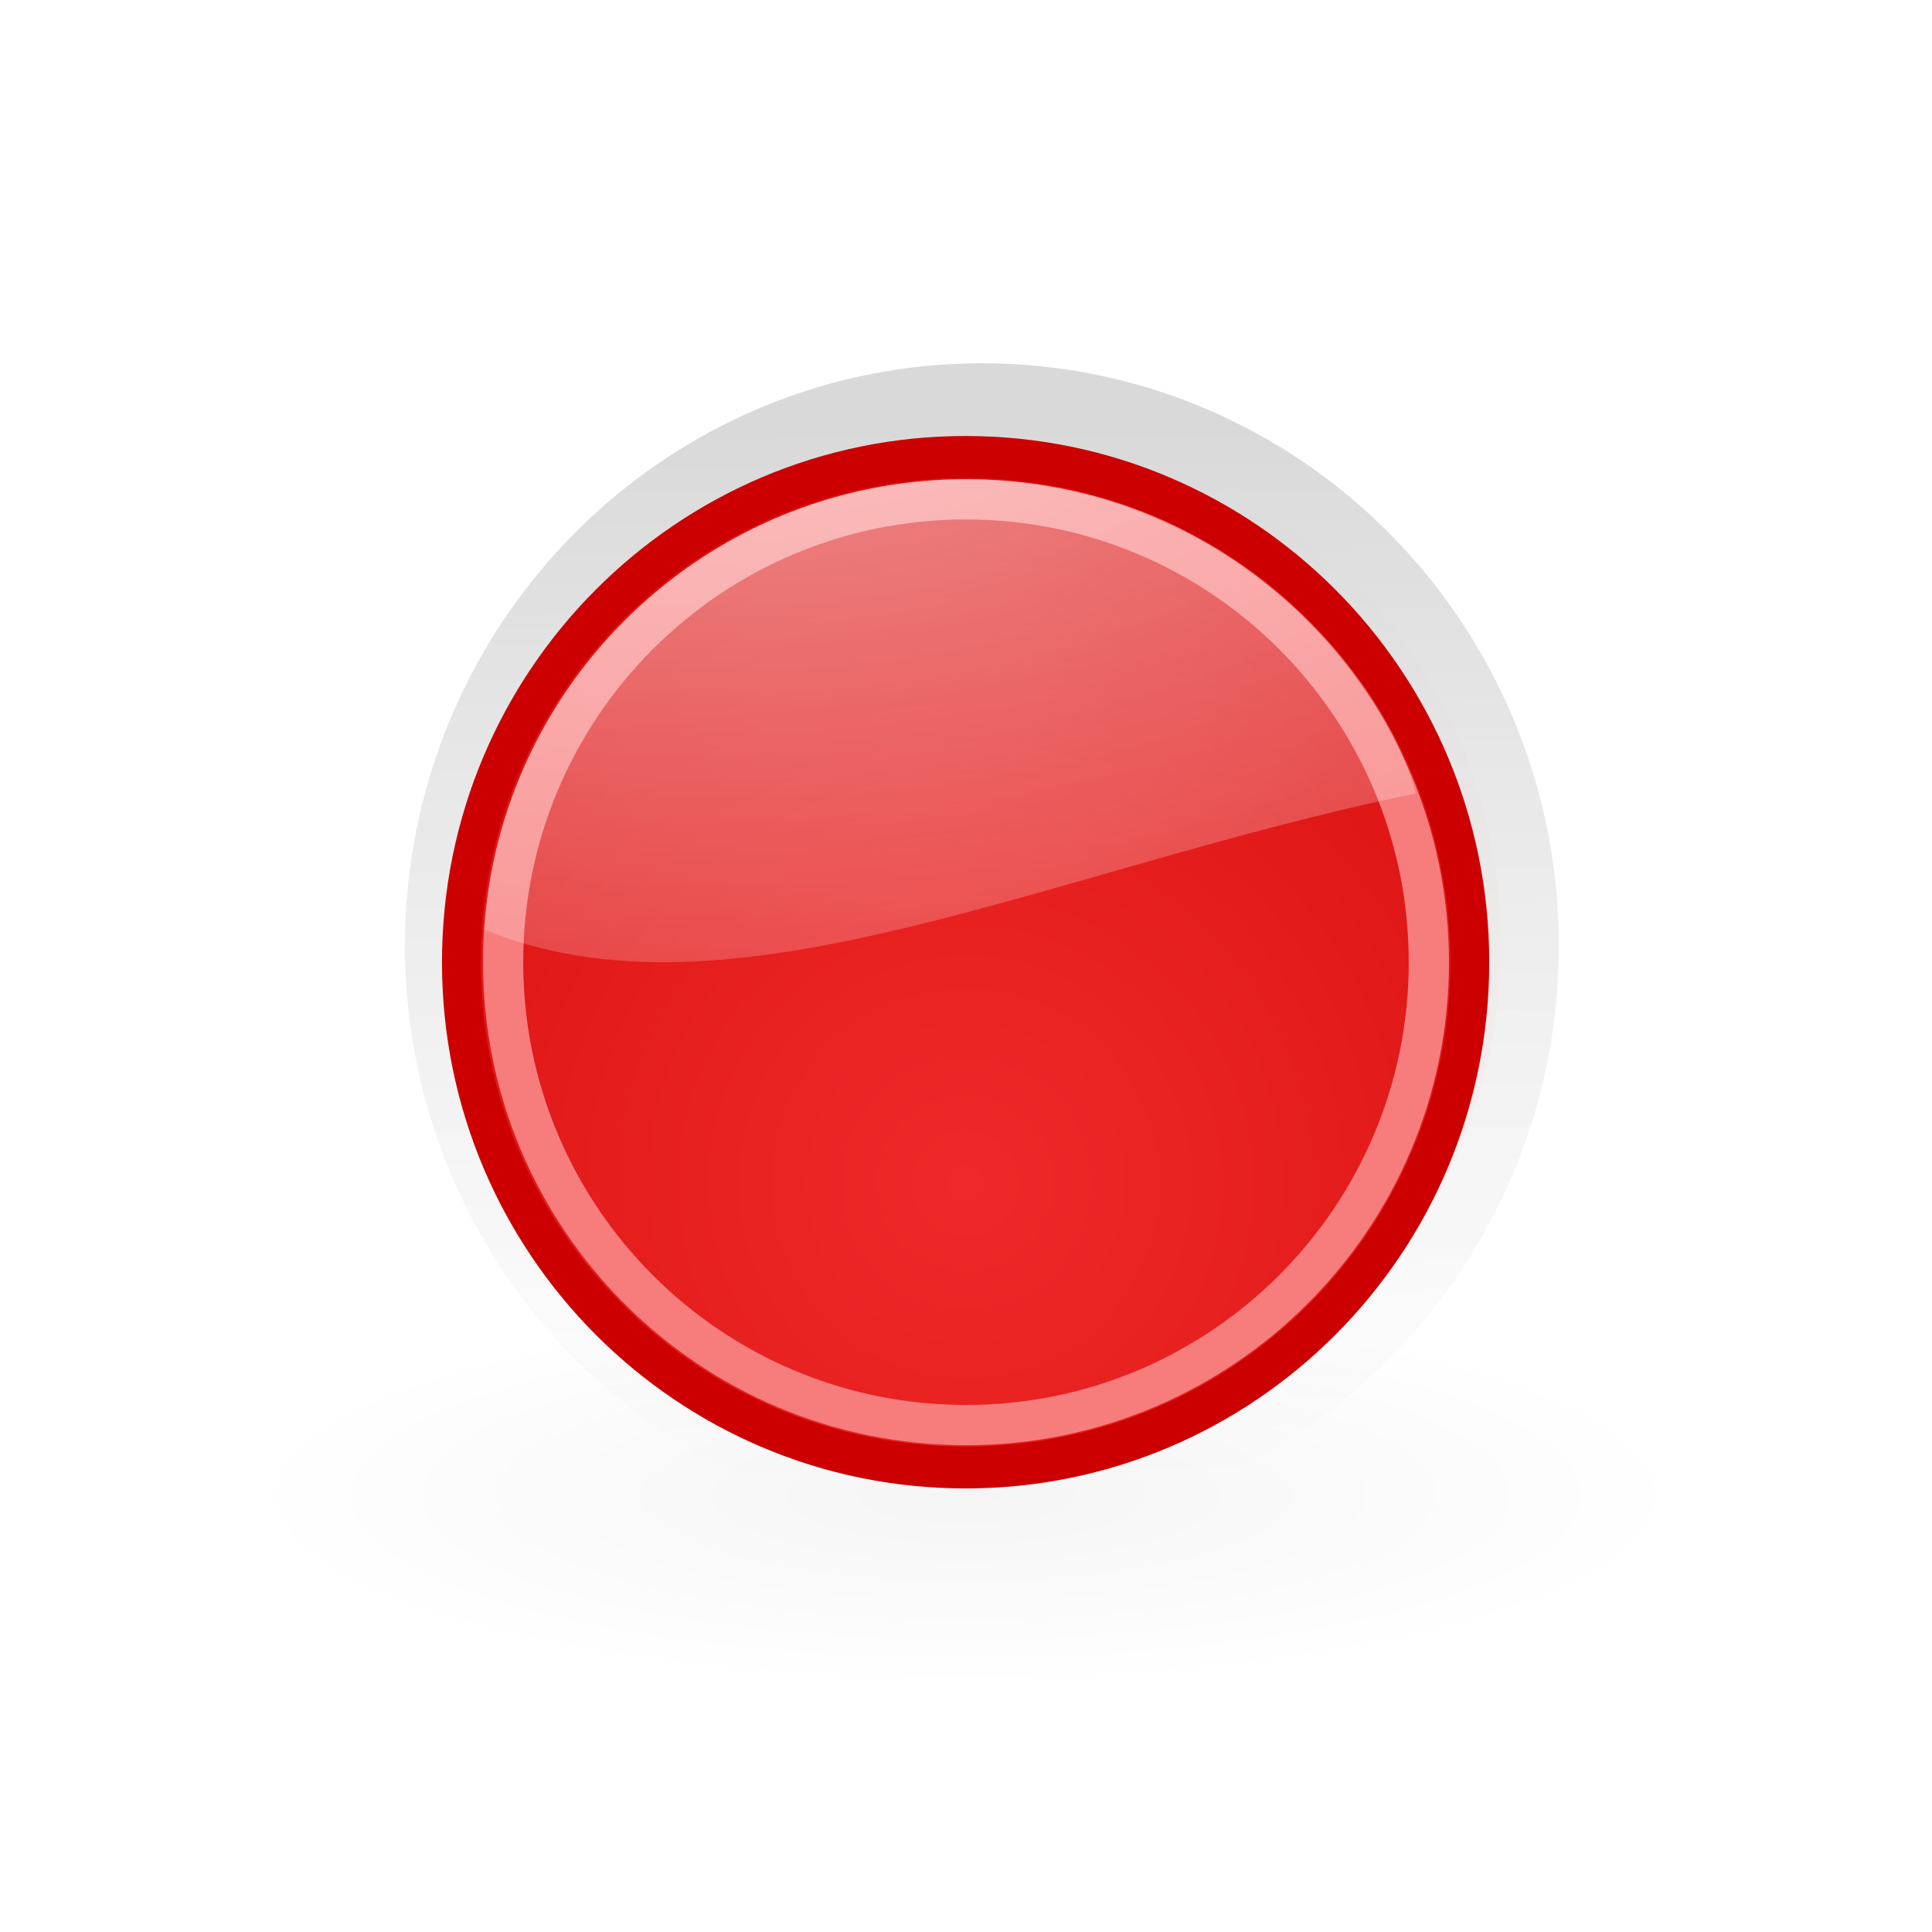
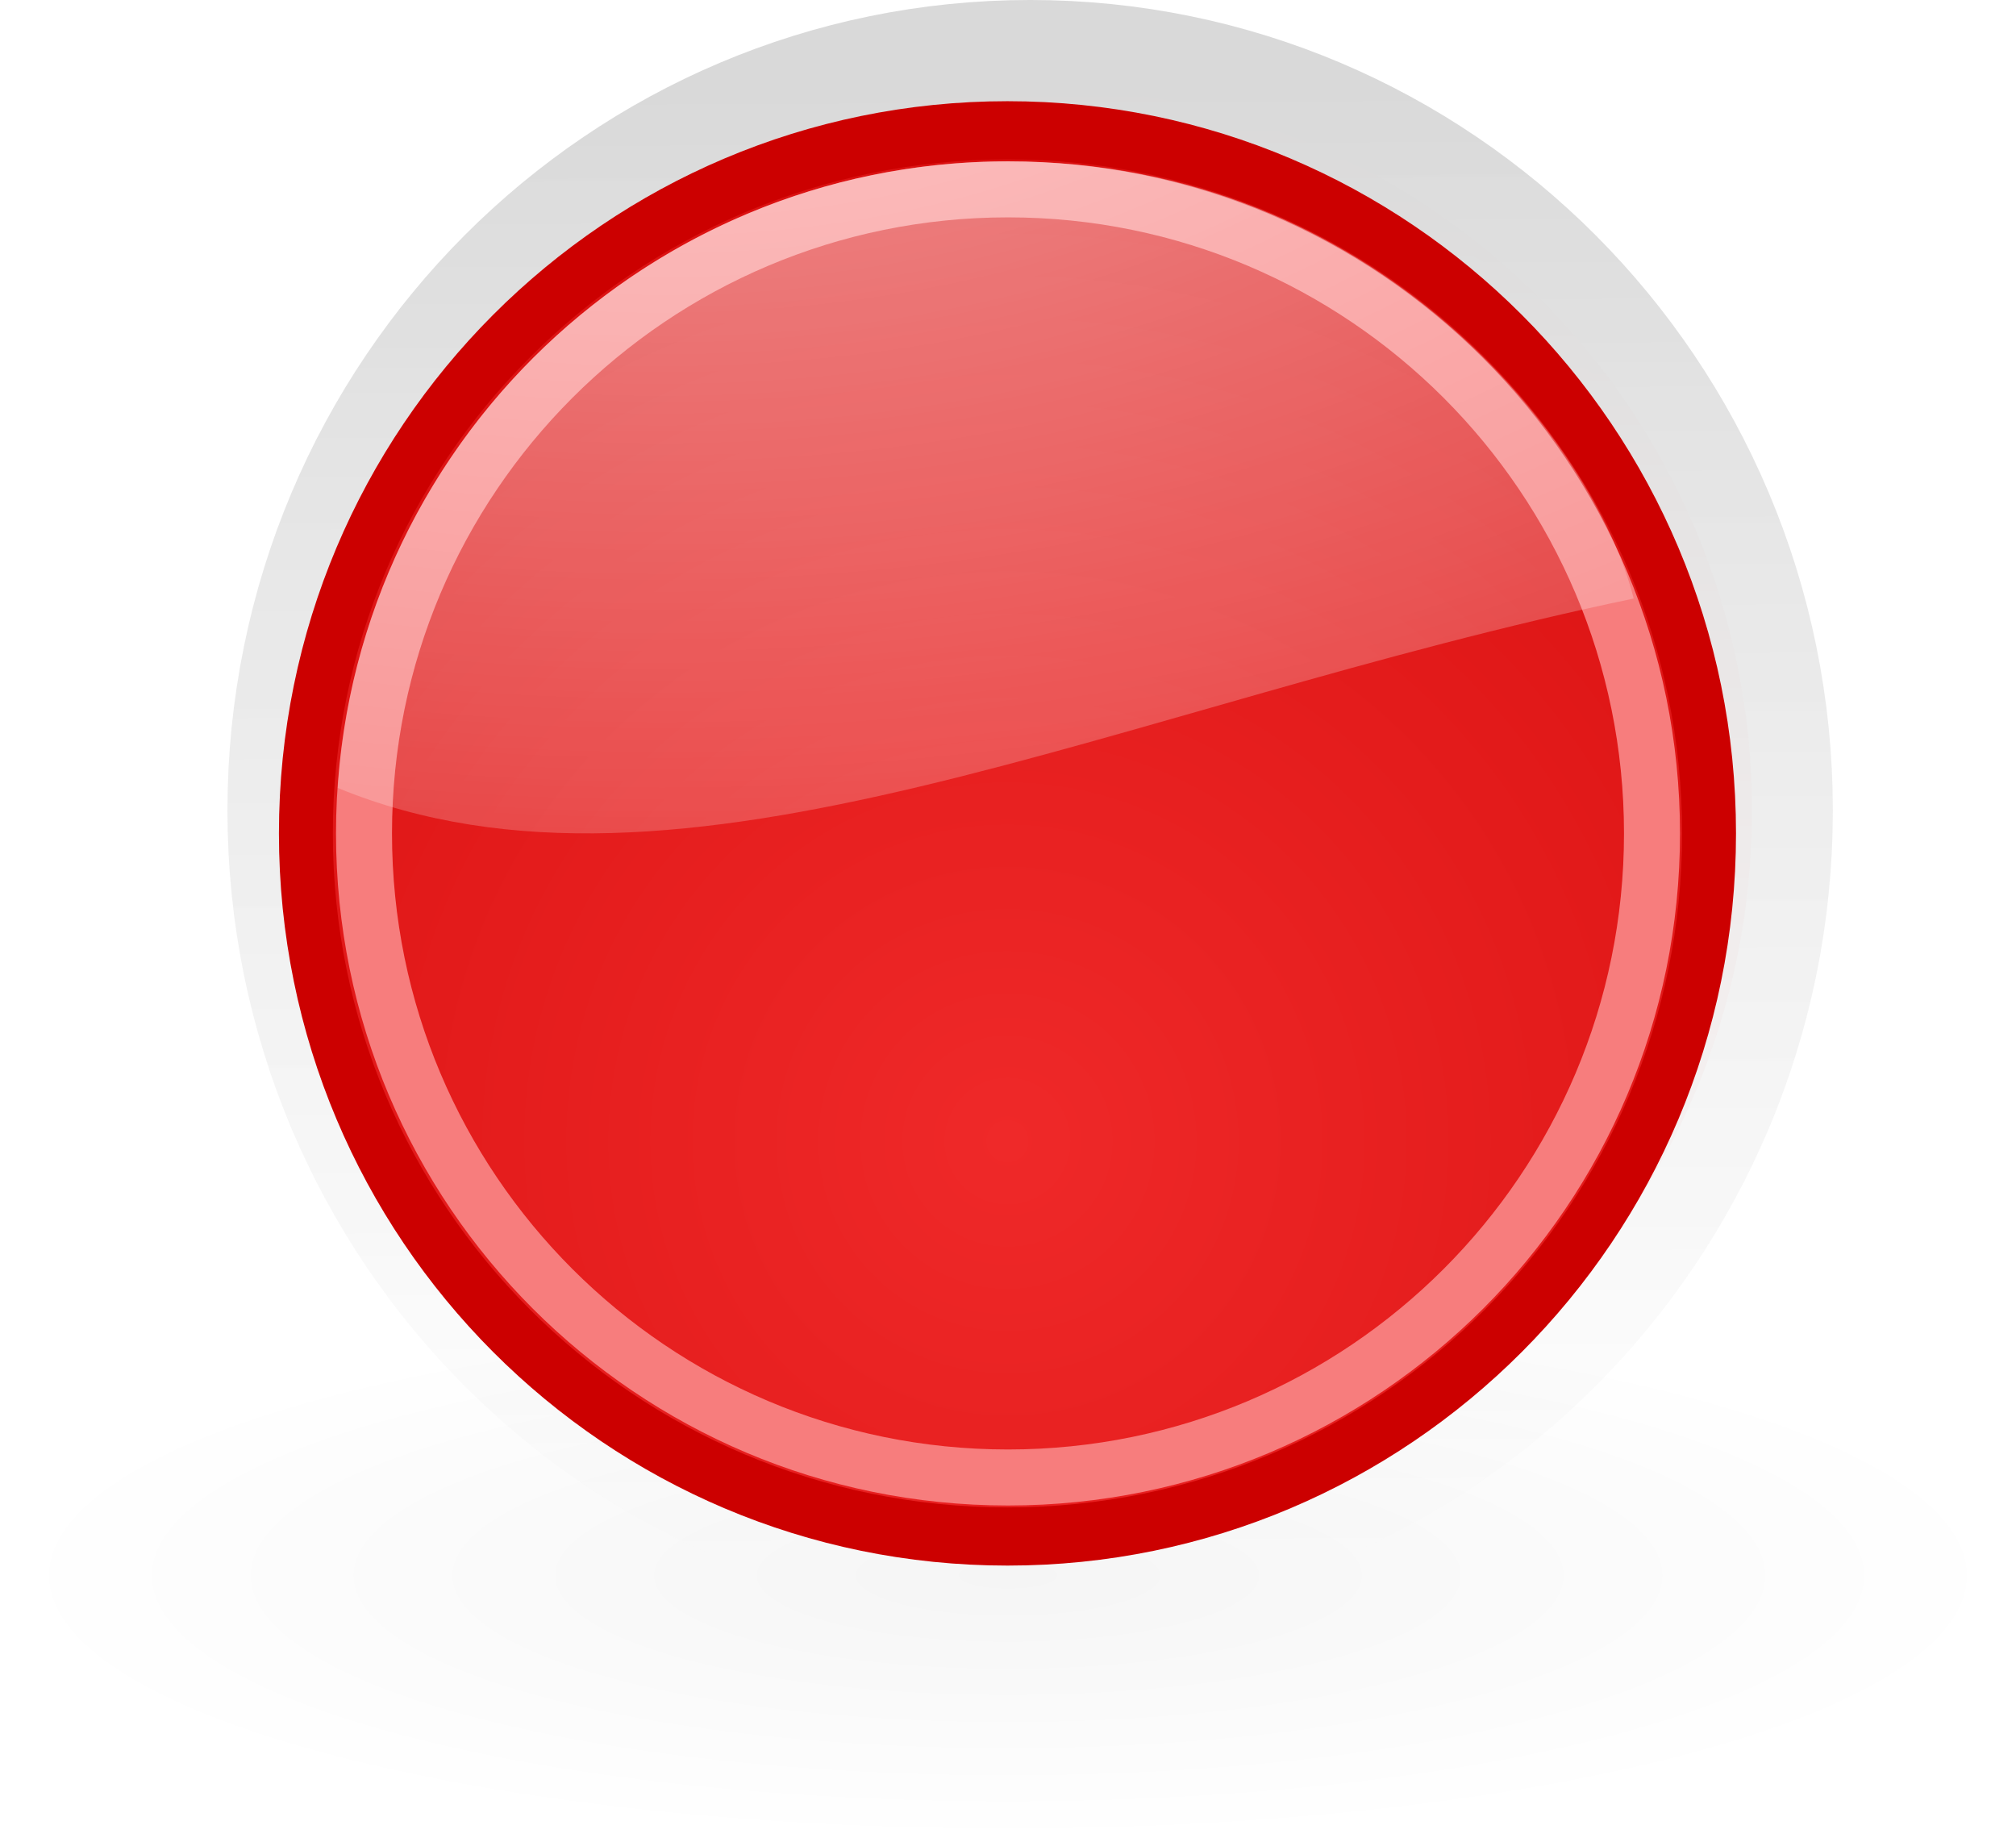
- <svg xmlns="http://www.w3.org/2000/svg" height="48" width="48">
-   <radialGradient id="a" cx="24.837" cy="36.421" gradientTransform="matrix(1 0 0 .536723 0 16.87306)" gradientUnits="userSpaceOnUse" r="15.645">
+ <svg xmlns="http://www.w3.org/2000/svg" height="32.881" width="36">
+   <radialGradient id="a" cx="22.5" cy="28.116" gradientTransform="matrix(2.365562 0 0 2.202845 -30.72517 -34.23996)" gradientUnits="userSpaceOnUse" r="14.538">
+     <stop offset="0" stop-color="#ef2929" />
+     <stop offset="1" stop-color="#c00" />
+   </radialGradient>
+   <radialGradient id="b" cx="24.837" cy="36.421" gradientTransform="matrix(1 0 0 .536723 0 16.87306)" gradientUnits="userSpaceOnUse" r="15.645">
    <stop offset="0" />
    <stop offset="1" stop-opacity="0" />
  </radialGradient>
-   <radialGradient id="b" cx="21.929" cy="-3.218" gradientTransform="matrix(3.658819 0 0 2.080782 -62.4164 12.76204)" gradientUnits="userSpaceOnUse" r="13">
+   <radialGradient id="c" cx="21.929" cy="-3.218" gradientTransform="matrix(3.658819 0 0 2.080782 -68.41605 3.736818)" gradientUnits="userSpaceOnUse" r="13">
    <stop offset="0" stop-color="#fff" />
    <stop offset="1" stop-color="#fff" stop-opacity="0" />
-   </radialGradient>
-   <radialGradient id="c" cx="22.5" cy="28.116" gradientTransform="matrix(2.365562 0 0 2.202845 -30.72517 -34.23996)" gradientUnits="userSpaceOnUse" r="14.538">
-     <stop offset="0" stop-color="#ef2929" />
-     <stop offset="1" stop-color="#c00" />
  </radialGradient>
  <linearGradient id="d" gradientUnits="userSpaceOnUse" x1="21.702" x2="21.816" y1="8.912" y2="35.546">
    <stop offset="0" />
    <stop offset="1" stop-color="#fff" stop-opacity=".784" />
  </linearGradient>
-   <g fill-rule="evenodd">
-     <path d="m36.5 22a14 13 0 1 1 -28 0 14 13 0 1 1 28 0z" style="opacity:.15;stroke-width:3.137;stroke-linecap:square;stroke-linejoin:round;stroke:url(#d);fill:url(#c)" transform="matrix(.920697 0 0 .99358 3.679484 1.641236)" />
-     <path d="m40.482 36.421a15.645 8.397 0 1 1 -31.289 0 15.645 8.397 0 1 1 31.289 0z" fill="url(#a)" opacity=".04" transform="matrix(1.150533 0 0 .565685 -4.5765 16.55285)" />
-     <path d="m36.5 22a14 13 0 1 1 -28 0 14 13 0 1 1 28 0z" fill="url(#c)" stroke="#c00" stroke-linecap="square" stroke-linejoin="round" stroke-width="1.076" transform="matrix(.894862 0 0 .9657 3.855776 2.660348)" />
+   <g fill-rule="evenodd" transform="translate(-5.999646 -9.025222)">
+     <path d="m36.5 22a14 13 0 1 1 -28 0 14 13 0 1 1 28 0z" style="opacity:.15;stroke-width:3.137;stroke-linecap:square;stroke-linejoin:round;fill:url(#a);stroke:url(#d)" transform="matrix(.920697 0 0 .99358 3.679484 1.641236)" />
+     <path d="m40.482 36.421a15.645 8.397 0 1 1 -31.289 0 15.645 8.397 0 1 1 31.289 0z" fill="url(#b)" opacity=".04" transform="matrix(1.150533 0 0 .565685 -4.5765 16.55285)" />
+     <path d="m36.5 22a14 13 0 1 1 -28 0 14 13 0 1 1 28 0z" fill="url(#a)" stroke="#c00" stroke-linecap="square" stroke-linejoin="round" stroke-width="1.076" transform="matrix(.894862 0 0 .9657 3.855776 2.660348)" />
  </g>
-   <path d="m38 24a14 14 0 1 1 -28 0 14 14 0 1 1 28 0z" fill="none" stroke="#f77d7d" stroke-linecap="square" stroke-linejoin="round" stroke-width="1.217" transform="matrix(.821429 0 0 .821429 4.285117 4.191455)" />
-   <path d="m23.843 11.906c-6.28.08-11.404 4.992-11.812 11.188 6.118 2.517 13.87-1.451 23.142-3.382-.688-2.749-4.555-7.806-11.173-7.806-.052 0-.105-.001-.156 0z" fill="url(#b)" fill-rule="evenodd" opacity=".6" />
+   <path d="m29.5 14.881a11.5 11.5 0 1 1 -23 0 11.5 11.5 0 1 1 23 0z" fill="none" stroke="#f77d7d" stroke-linecap="square" stroke-linejoin="round" stroke-width="1" />
+   <path d="m17.844 2.881c-6.28.08-11.404 4.992-11.813 11.188 6.118 2.517 13.87-1.451 23.142-3.382-.688-2.749-4.555-7.806-11.173-7.806-.052 0-.105-.001-.156 0z" fill="url(#c)" fill-rule="evenodd" opacity=".6" />
</svg>
